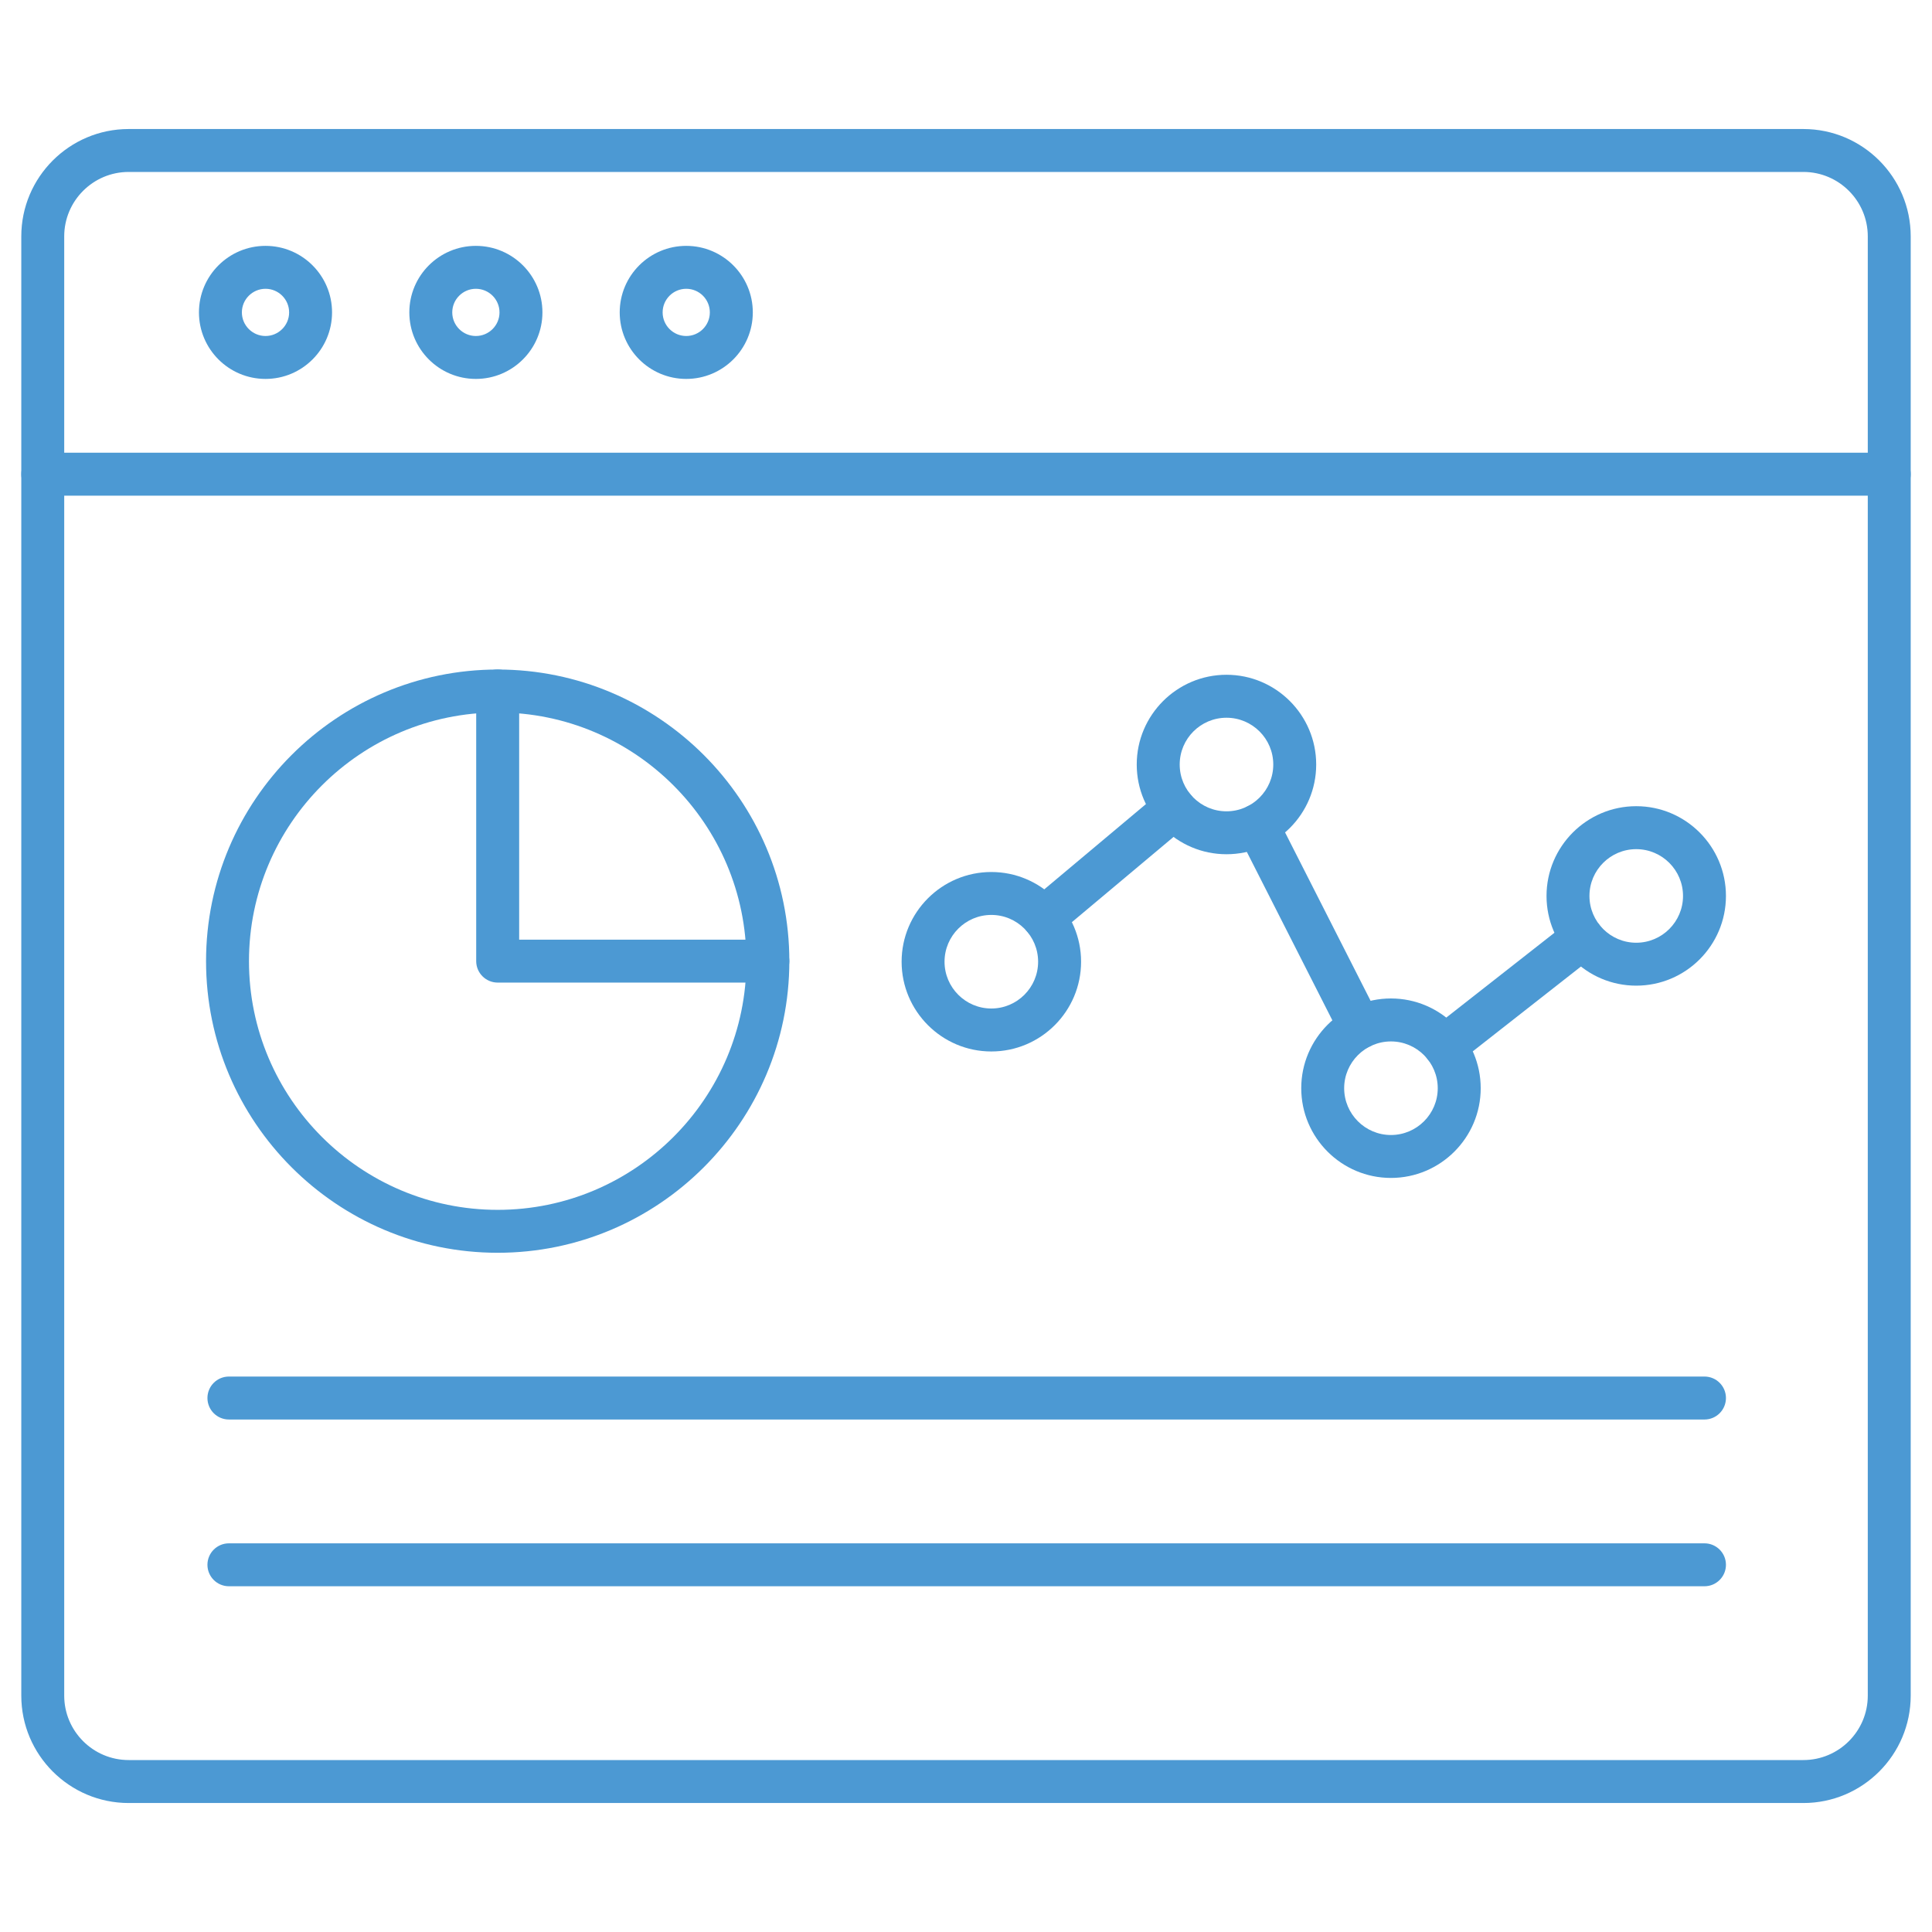
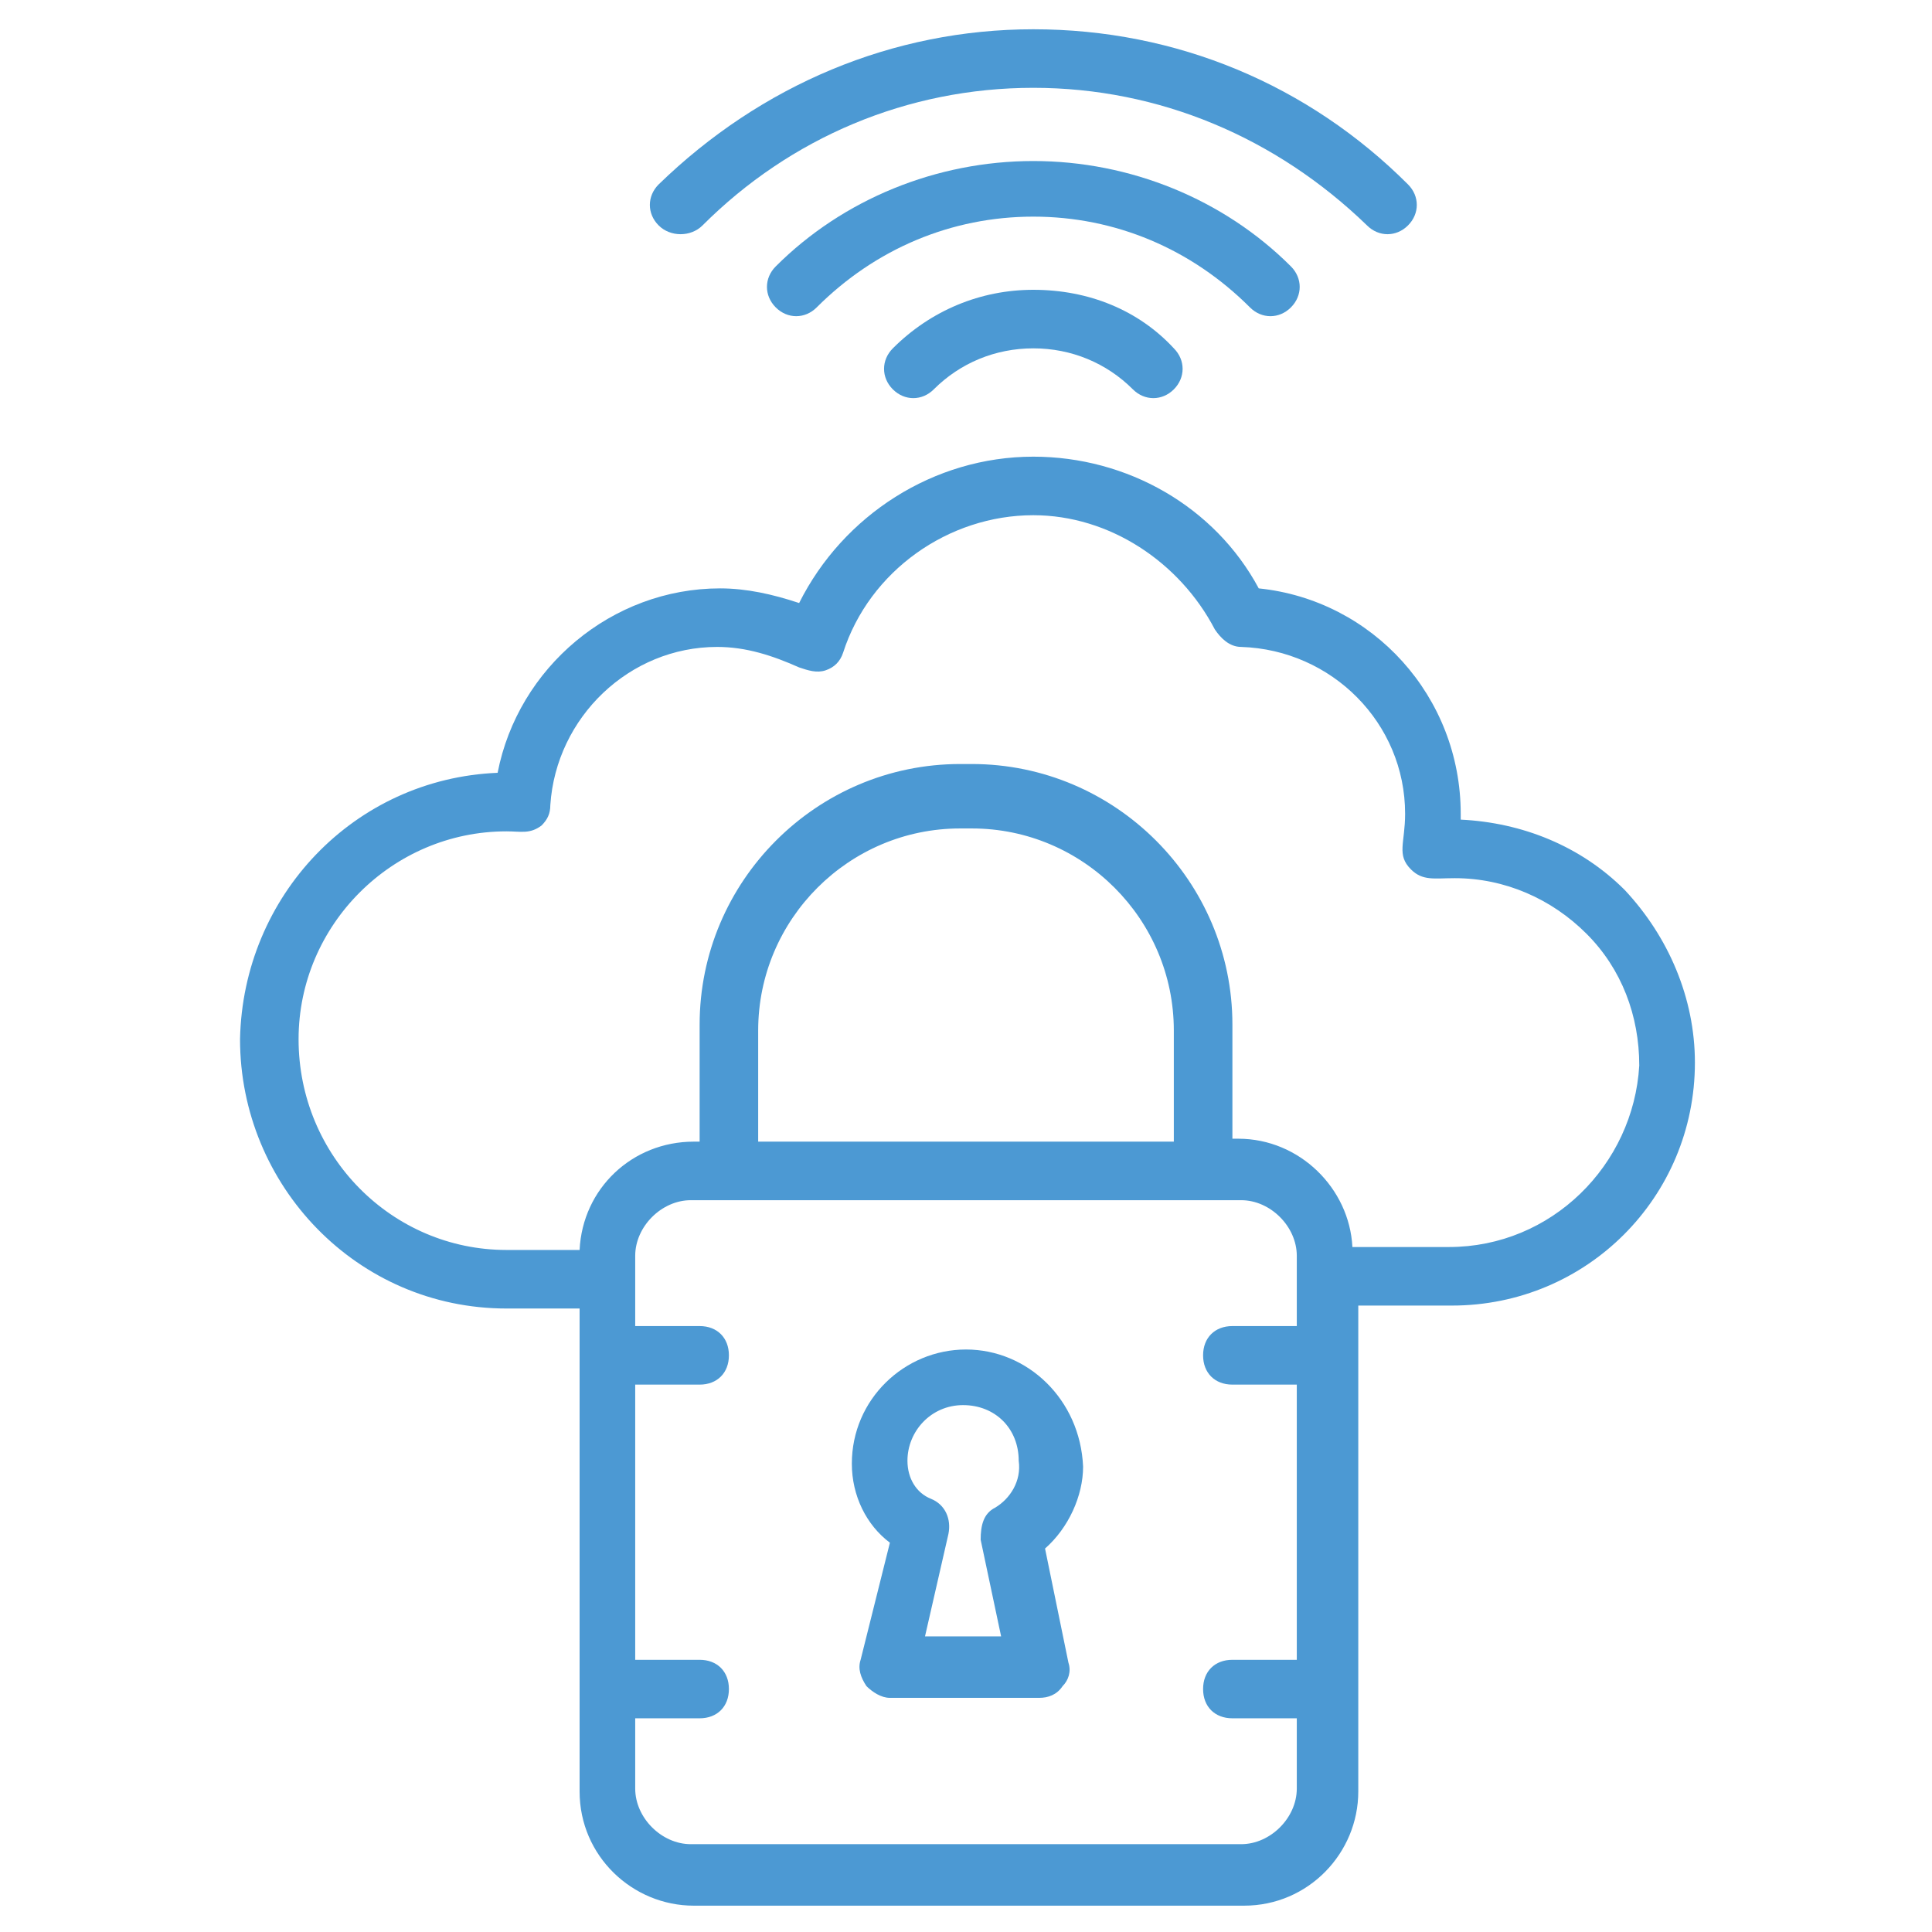
<svg xmlns="http://www.w3.org/2000/svg" width="46" height="46" viewBox="0 0 46 46" fill="none">
-   <path d="M42.938 42.929H3.063C1.654 42.929 0.507 41.783 0.507 40.373V5.628C0.507 4.218 1.654 3.072 3.063 3.072H42.938C44.347 3.072 45.493 4.218 45.493 5.628V40.372C45.493 41.782 44.347 42.929 42.938 42.929ZM3.063 4.094C2.217 4.094 1.529 4.782 1.529 5.628V40.372C1.529 41.218 2.217 41.906 3.063 41.906H42.938C43.783 41.906 44.471 41.218 44.471 40.372V5.628C44.471 4.782 43.783 4.094 42.938 4.094H3.063Z" fill="#4C99D3" />
-   <path d="M44.982 11.802H1.018C0.736 11.802 0.507 11.572 0.507 11.29C0.507 11.008 0.736 10.779 1.018 10.779H44.982C45.264 10.779 45.493 11.008 45.493 11.29C45.493 11.572 45.264 11.802 44.982 11.802Z" fill="#4C99D3" />
-   <path d="M6.322 9.022C5.447 9.022 4.737 8.312 4.737 7.438C4.737 6.564 5.447 5.854 6.322 5.854C7.196 5.854 7.906 6.564 7.906 7.438C7.906 8.312 7.196 9.022 6.322 9.022ZM6.322 6.876C6.012 6.876 5.759 7.128 5.759 7.438C5.759 7.748 6.012 8 6.322 8C6.631 8 6.884 7.748 6.884 7.438C6.884 7.128 6.632 6.876 6.322 6.876Z" fill="#4C99D3" />
-   <path d="M11.33 9.022C10.456 9.022 9.746 8.312 9.746 7.438C9.746 6.564 10.456 5.854 11.33 5.854C12.204 5.854 12.915 6.564 12.915 7.438C12.915 8.312 12.204 9.022 11.33 9.022ZM11.33 6.876C11.021 6.876 10.768 7.128 10.768 7.438C10.768 7.748 11.021 8 11.33 8C11.64 8 11.893 7.748 11.893 7.438C11.893 7.128 11.641 6.876 11.33 6.876Z" fill="#4C99D3" />
-   <path d="M16.339 9.022C15.465 9.022 14.755 8.312 14.755 7.438C14.755 6.564 15.465 5.854 16.339 5.854C17.213 5.854 17.924 6.564 17.924 7.438C17.924 8.312 17.213 9.022 16.339 9.022ZM16.339 6.876C16.029 6.876 15.777 7.128 15.777 7.438C15.777 7.748 16.029 8 16.339 8C16.649 8 16.901 7.748 16.901 7.438C16.901 7.128 16.65 6.876 16.339 6.876Z" fill="#4C99D3" />
-   <path d="M11.85 29.828C8.021 29.828 4.906 26.714 4.906 22.885C4.906 19.057 8.02 15.941 11.85 15.941C15.679 15.941 18.794 19.056 18.794 22.885C18.793 26.714 15.678 29.828 11.85 29.828ZM11.85 16.964C8.585 16.964 5.928 19.62 5.928 22.885C5.928 26.15 8.585 28.806 11.85 28.806C15.115 28.806 17.771 26.15 17.771 22.885C17.771 19.62 15.115 16.964 11.85 16.964Z" fill="#4C99D3" />
-   <path d="M18.281 23.395H11.85C11.568 23.395 11.338 23.166 11.338 22.884V16.453C11.338 16.17 11.568 15.941 11.85 15.941C12.132 15.941 12.361 16.17 12.361 16.453V22.373H18.281C18.564 22.373 18.793 22.602 18.793 22.884C18.793 23.166 18.564 23.395 18.281 23.395Z" fill="#4C99D3" />
-   <path d="M23.603 25.035C22.425 25.035 21.467 24.076 21.467 22.898C21.467 21.721 22.425 20.762 23.603 20.762C24.781 20.762 25.74 21.721 25.74 22.898C25.74 24.077 24.782 25.035 23.603 25.035ZM23.603 21.784C22.989 21.784 22.489 22.284 22.489 22.898C22.489 23.512 22.989 24.012 23.603 24.012C24.218 24.012 24.717 23.512 24.717 22.898C24.717 22.284 24.218 21.784 23.603 21.784Z" fill="#4C99D3" />
-   <path d="M29.202 20.339C28.024 20.339 27.065 19.381 27.065 18.203C27.065 17.025 28.024 16.066 29.202 16.066C30.38 16.066 31.338 17.025 31.338 18.203C31.338 19.381 30.381 20.339 29.202 20.339ZM29.202 17.089C28.587 17.089 28.088 17.588 28.088 18.203C28.088 18.817 28.587 19.317 29.202 19.317C29.816 19.317 30.316 18.817 30.316 18.203C30.316 17.588 29.816 17.089 29.202 17.089Z" fill="#4C99D3" />
-   <path d="M33.118 28.046C31.94 28.046 30.982 27.087 30.982 25.91C30.982 24.732 31.94 23.773 33.118 23.773C34.296 23.773 35.255 24.732 35.255 25.91C35.255 27.087 34.296 28.046 33.118 28.046ZM33.118 24.796C32.504 24.796 32.004 25.296 32.004 25.91C32.004 26.524 32.504 27.024 33.118 27.024C33.732 27.024 34.232 26.524 34.232 25.91C34.232 25.296 33.732 24.796 33.118 24.796Z" fill="#4C99D3" />
-   <path d="M38.958 23.468C37.78 23.468 36.822 22.509 36.822 21.332C36.822 20.154 37.78 19.195 38.958 19.195C40.136 19.195 41.094 20.154 41.094 21.332C41.094 22.51 40.136 23.468 38.958 23.468ZM38.958 20.218C38.344 20.218 37.844 20.717 37.844 21.332C37.844 21.946 38.344 22.446 38.958 22.446C39.572 22.446 40.072 21.946 40.072 21.332C40.072 20.717 39.572 20.218 38.958 20.218Z" fill="#4C99D3" />
-   <path d="M34.397 25.419C34.245 25.419 34.095 25.352 33.994 25.223C33.82 25.001 33.859 24.679 34.081 24.506L37.362 21.933C37.584 21.759 37.905 21.798 38.08 22.02C38.254 22.241 38.215 22.563 37.993 22.737L34.712 25.31C34.619 25.384 34.507 25.419 34.397 25.419ZM32.382 24.973C32.196 24.973 32.016 24.87 31.926 24.693L29.483 19.883C29.355 19.632 29.455 19.324 29.707 19.196C29.958 19.068 30.266 19.169 30.394 19.42L32.837 24.23C32.965 24.481 32.864 24.789 32.613 24.916C32.538 24.955 32.46 24.973 32.382 24.973ZM24.849 22.365C24.703 22.365 24.558 22.303 24.458 22.182C24.277 21.965 24.304 21.643 24.521 21.462L27.629 18.856C27.845 18.675 28.167 18.702 28.348 18.919C28.529 19.136 28.502 19.458 28.285 19.639L25.177 22.245C25.081 22.326 24.965 22.365 24.849 22.365Z" fill="#4C99D3" />
-   <path d="M40.583 33.798H5.451C5.168 33.798 4.939 33.569 4.939 33.286C4.939 33.004 5.168 32.775 5.451 32.775H40.583C40.865 32.775 41.094 33.004 41.094 33.286C41.094 33.569 40.865 33.798 40.583 33.798Z" fill="#4C99D3" />
-   <path d="M40.583 37.768H5.451C5.168 37.768 4.939 37.539 4.939 37.257C4.939 36.975 5.168 36.746 5.451 36.746H40.583C40.865 36.746 41.094 36.975 41.094 37.257C41.094 37.539 40.865 37.768 40.583 37.768Z" fill="#4C99D3" />
+   <path d="M38.682 21.188C37.636 20.143 36.242 19.585 34.779 19.515C34.779 19.446 34.779 19.446 34.779 19.376C34.779 16.588 32.688 14.288 29.97 14.009C28.924 12.058 26.833 10.873 24.603 10.873C22.233 10.873 20.073 12.267 19.027 14.358C18.4 14.149 17.773 14.009 17.145 14.009C14.567 14.009 12.336 15.891 11.848 18.4C8.433 18.54 5.785 21.328 5.715 24.743C5.715 28.228 8.503 31.155 12.058 31.155H13.8V42.655C13.8 44.188 15.055 45.373 16.518 45.373H29.621C31.155 45.373 32.34 44.118 32.34 42.655V31.085H34.57C37.776 31.085 40.355 28.506 40.355 25.3C40.355 23.767 39.727 22.303 38.682 21.188ZM29.552 43.909H16.448C15.752 43.909 15.124 43.282 15.124 42.585V40.912H16.658C17.076 40.912 17.355 40.634 17.355 40.215C17.355 39.797 17.076 39.519 16.658 39.519H15.124V32.967H16.658C17.076 32.967 17.355 32.688 17.355 32.27C17.355 31.852 17.076 31.573 16.658 31.573H15.124V29.9C15.124 29.203 15.752 28.576 16.448 28.576H29.552C30.248 28.576 30.876 29.203 30.876 29.9V31.573H29.343C28.924 31.573 28.645 31.852 28.645 32.27C28.645 32.688 28.924 32.967 29.343 32.967H30.876V39.519H29.343C28.924 39.519 28.645 39.797 28.645 40.215C28.645 40.634 28.924 40.912 29.343 40.912H30.876V42.585C30.876 43.282 30.248 43.909 29.552 43.909ZM28.018 27.182H23H18.052V24.534C18.052 21.885 20.212 19.725 22.861 19.725H23.14C25.788 19.725 27.948 21.885 27.948 24.534V27.182H28.018ZM34.5 29.691H32.2C32.13 28.297 30.945 27.112 29.482 27.112H29.343V24.394C29.343 20.979 26.555 18.191 23.14 18.191H22.861C19.445 18.191 16.658 20.979 16.658 24.394V27.182H16.518C15.055 27.182 13.87 28.297 13.8 29.761H12.058C9.339 29.761 7.109 27.531 7.109 24.743C7.109 22.025 9.339 19.794 12.058 19.794C12.406 19.794 12.615 19.864 12.894 19.655C13.033 19.515 13.103 19.376 13.103 19.167C13.242 17.076 14.985 15.403 17.076 15.403C17.773 15.403 18.4 15.612 19.027 15.891C19.236 15.961 19.445 16.031 19.655 15.961C19.864 15.891 20.003 15.752 20.073 15.543C20.7 13.591 22.582 12.267 24.603 12.267C26.415 12.267 28.088 13.382 28.924 14.985C29.064 15.194 29.273 15.403 29.552 15.403C31.712 15.473 33.455 17.215 33.455 19.376C33.455 20.073 33.245 20.352 33.594 20.7C33.873 20.979 34.152 20.909 34.639 20.909C35.824 20.909 36.94 21.397 37.776 22.234C38.612 23.07 39.03 24.185 39.03 25.37C38.891 27.74 36.94 29.691 34.5 29.691Z" fill="#4C99D3" />
+   <path d="M23 32.131C21.536 32.131 20.282 33.316 20.282 34.849C20.282 35.616 20.63 36.313 21.188 36.731L20.491 39.519C20.421 39.728 20.491 39.937 20.63 40.146C20.77 40.285 20.979 40.425 21.188 40.425H24.742C24.952 40.425 25.161 40.355 25.3 40.146C25.439 40.007 25.509 39.797 25.439 39.588L24.882 36.87C25.439 36.382 25.788 35.616 25.788 34.919C25.718 33.316 24.464 32.131 23 32.131ZM23.697 35.895C23.418 36.034 23.349 36.313 23.349 36.661L23.836 38.961H22.024L22.582 36.522C22.652 36.173 22.512 35.825 22.164 35.685C21.815 35.546 21.606 35.197 21.606 34.779C21.606 34.082 22.164 33.455 22.93 33.455C23.697 33.455 24.255 34.013 24.255 34.779C24.324 35.267 24.046 35.685 23.697 35.895Z" fill="#4C99D3" />
+   <path d="M16.727 5.367C18.818 3.276 21.606 2.091 24.603 2.091C27.6 2.091 30.388 3.276 32.548 5.367C32.827 5.646 33.245 5.646 33.524 5.367C33.803 5.088 33.803 4.67 33.524 4.391C31.155 2.022 28.018 0.697 24.603 0.697C21.258 0.697 18.121 2.022 15.682 4.391C15.403 4.67 15.403 5.088 15.682 5.367C15.961 5.646 16.448 5.646 16.727 5.367Z" fill="#4C99D3" />
+   <path d="M30.736 7.319C31.015 7.04 31.015 6.622 30.736 6.343C29.133 4.74 26.903 3.834 24.603 3.834C22.303 3.834 20.073 4.74 18.47 6.343C18.191 6.622 18.191 7.04 18.47 7.319C18.748 7.598 19.167 7.598 19.445 7.319C20.839 5.925 22.651 5.158 24.603 5.158C26.555 5.158 28.367 5.925 29.761 7.319C30.039 7.598 30.458 7.598 30.736 7.319Z" fill="#4C99D3" />
+   <path d="M24.603 6.9C23.349 6.9 22.164 7.388 21.258 8.294C20.979 8.573 20.979 8.991 21.258 9.27C21.537 9.549 21.955 9.549 22.233 9.27C22.861 8.643 23.697 8.294 24.603 8.294C25.509 8.294 26.346 8.643 26.973 9.27C27.252 9.549 27.67 9.549 27.949 9.27C28.227 8.991 28.227 8.573 27.949 8.294C27.112 7.388 25.927 6.9 24.603 6.9Z" fill="#4C99D3" />
</svg>
